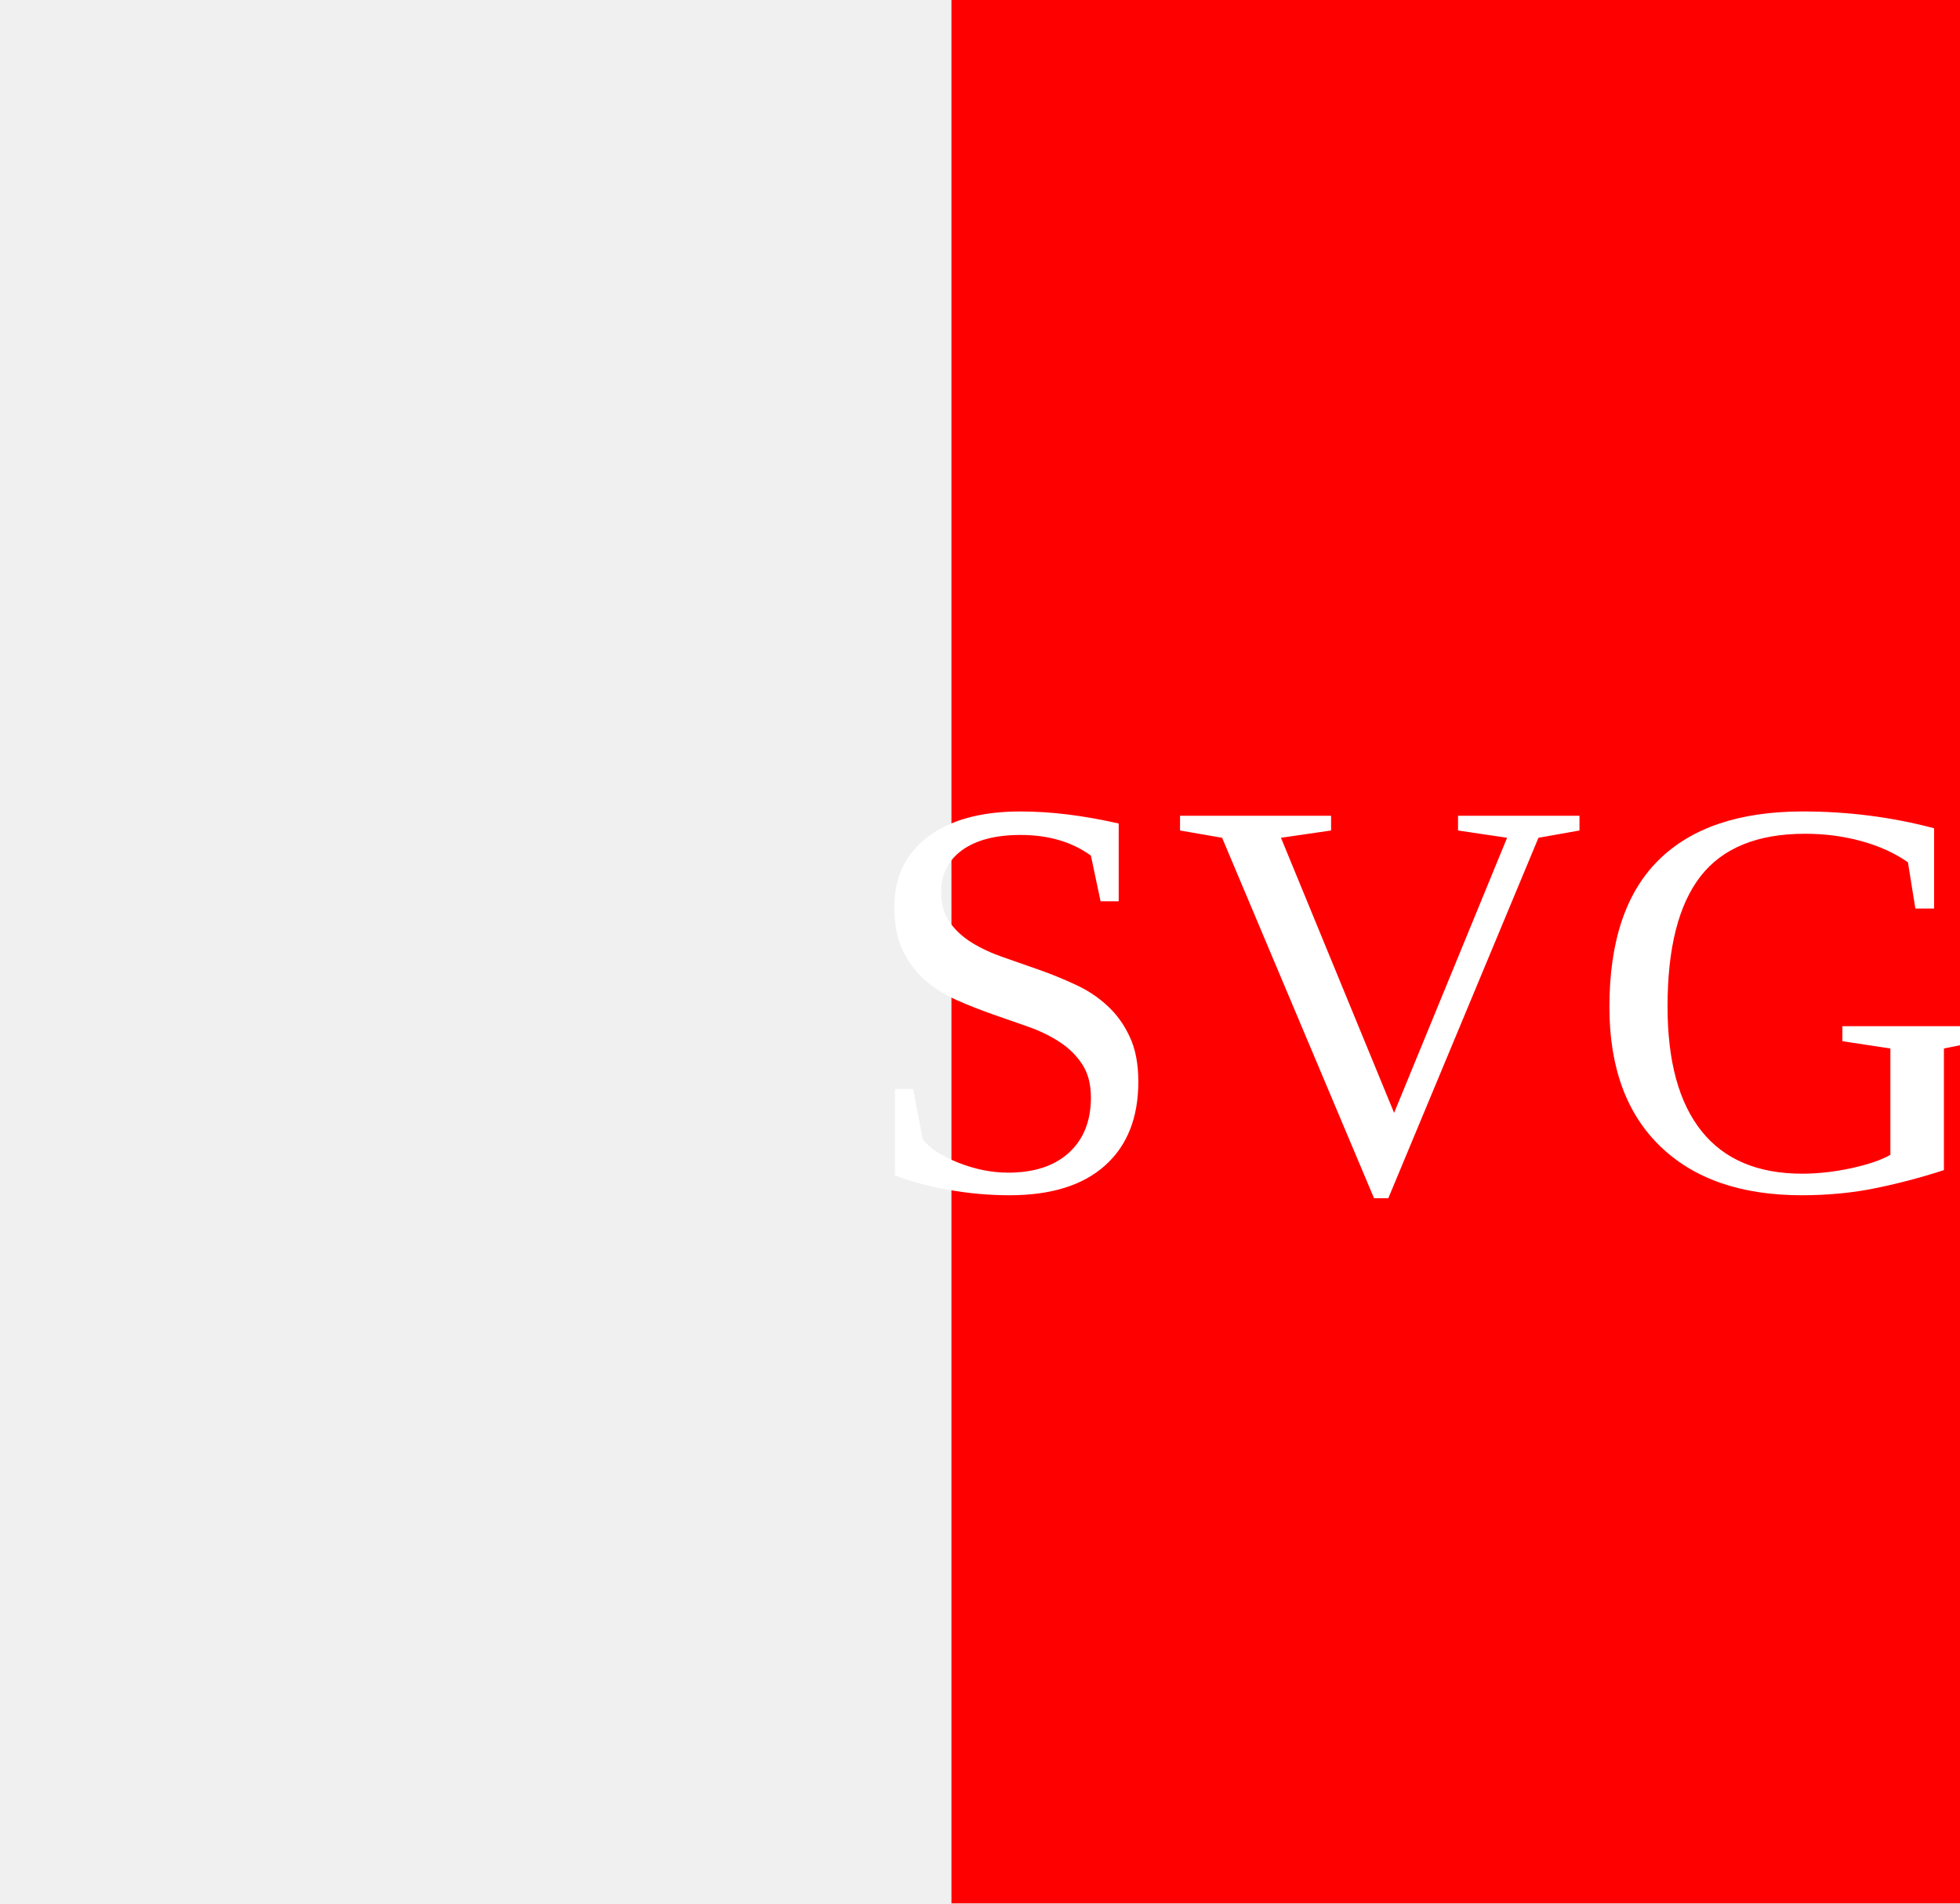
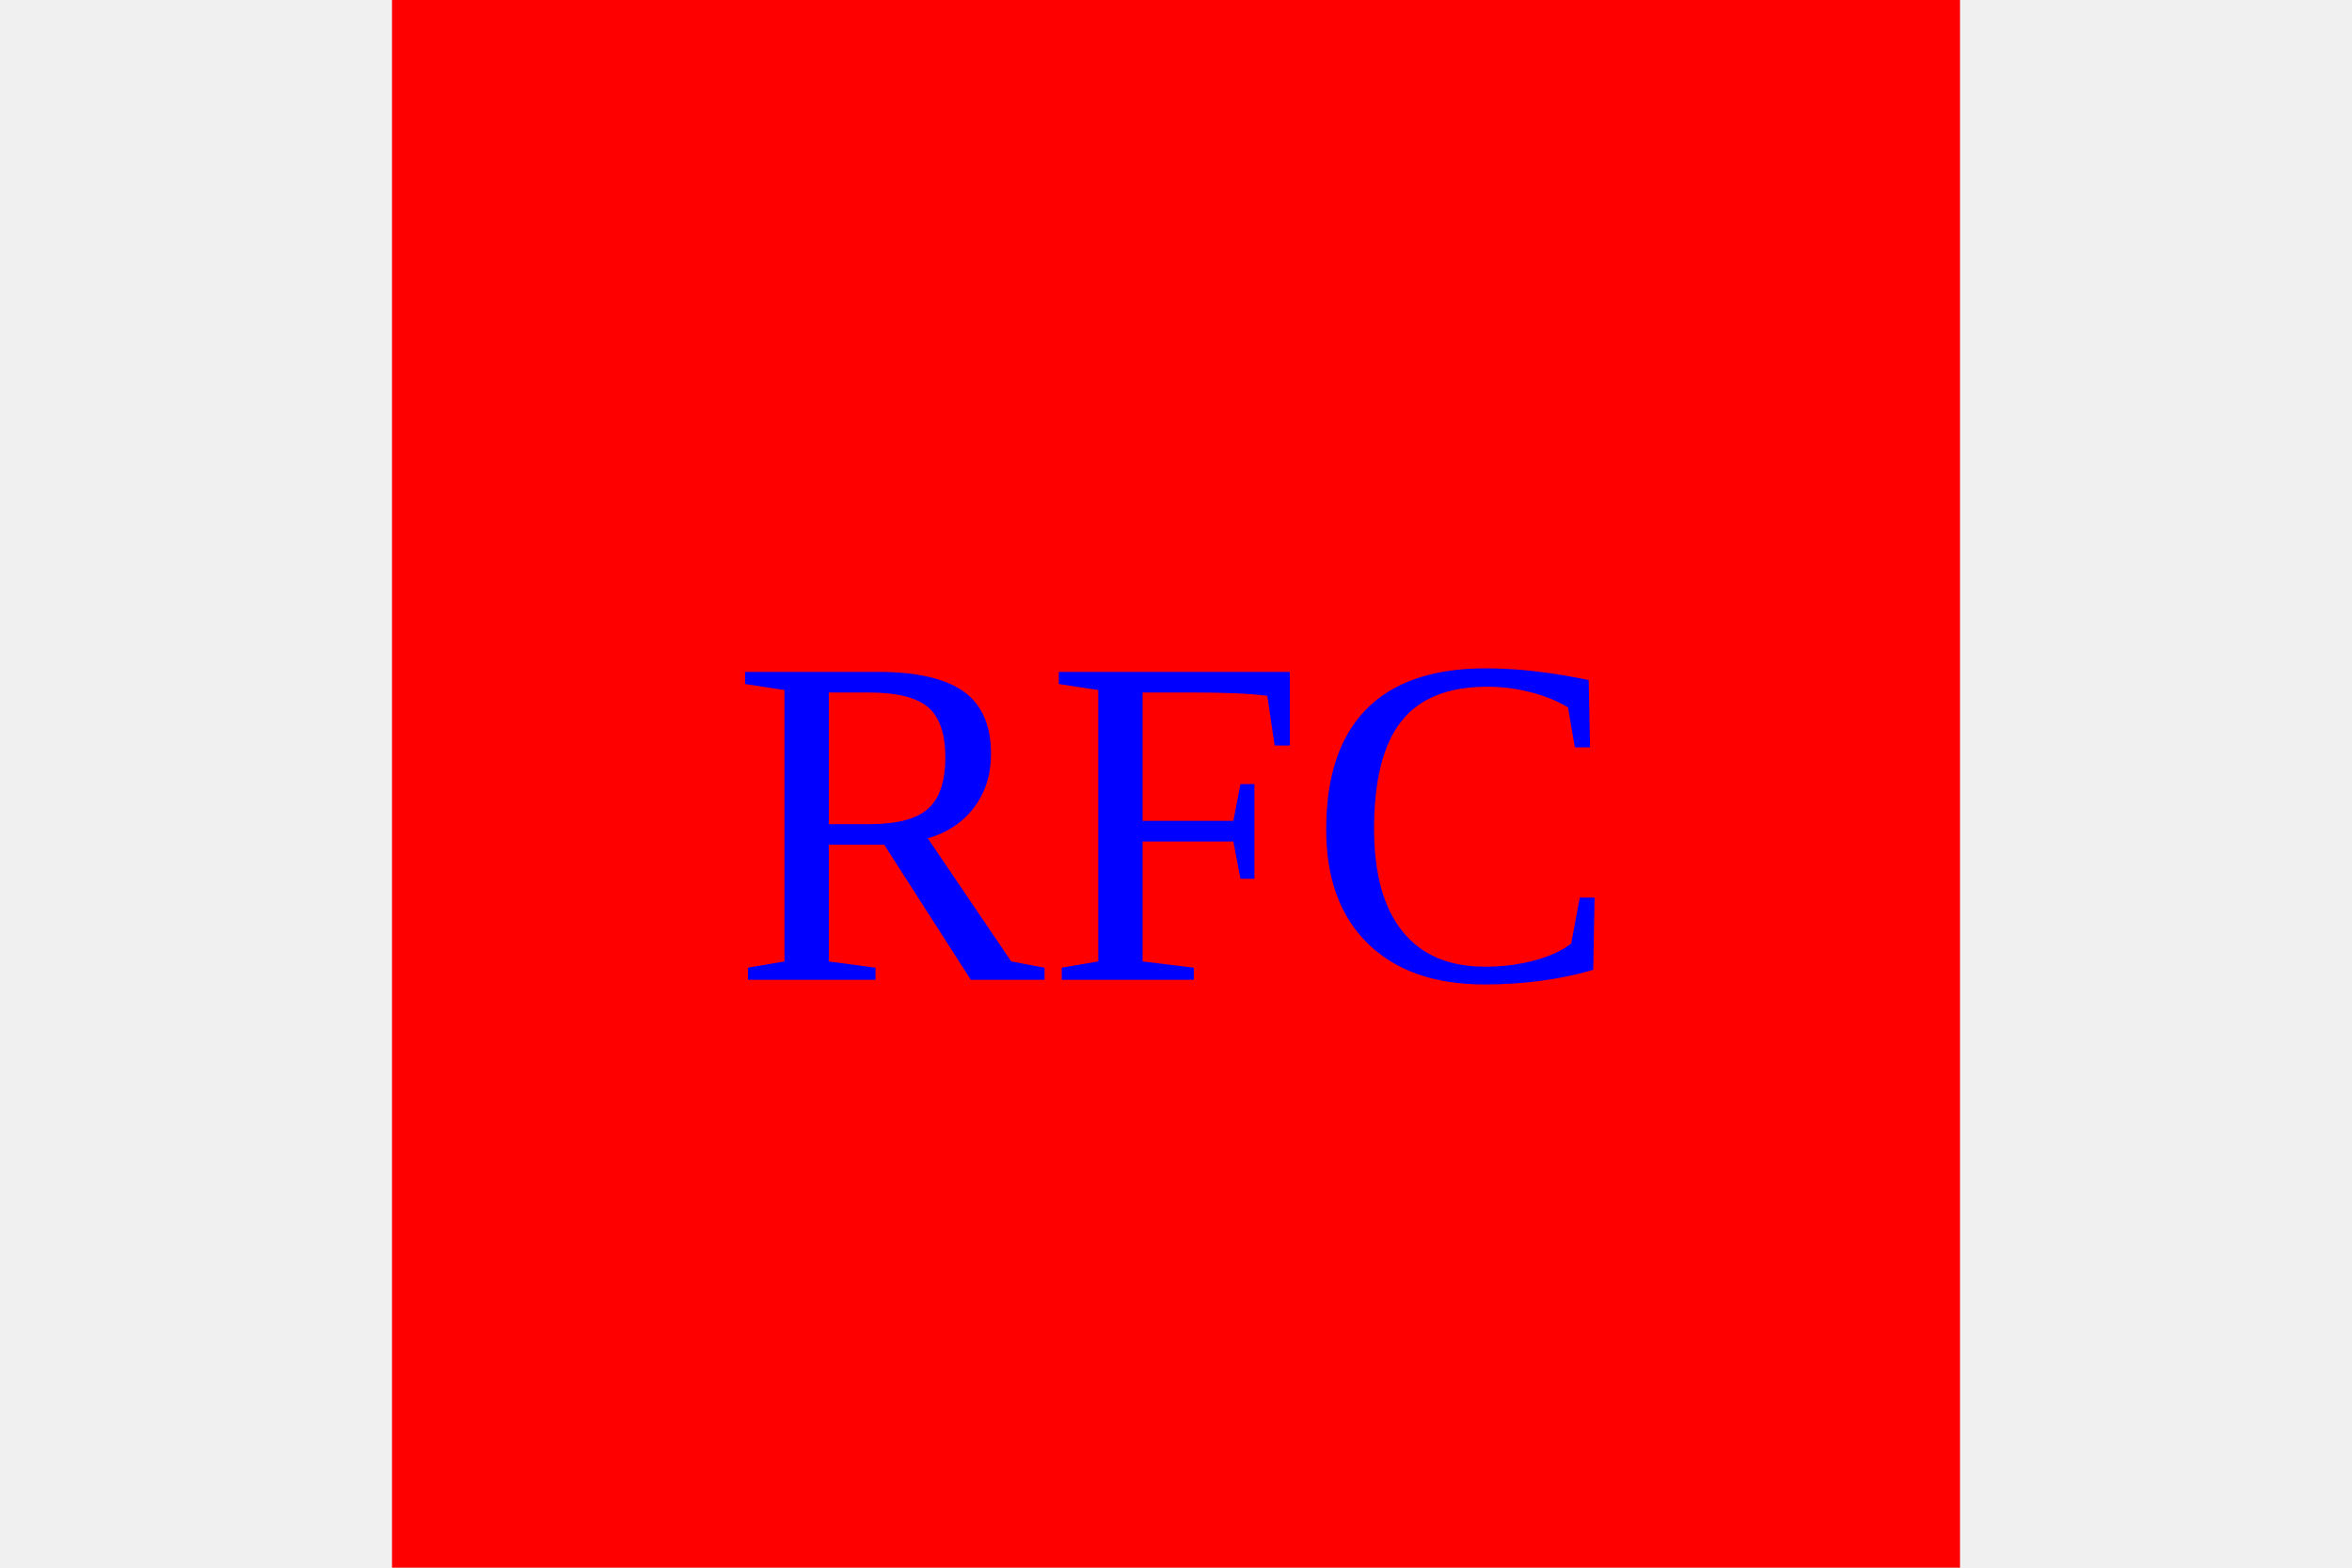
- <svg xmlns="http://www.w3.org/2000/svg" version="1.1">
-   <rect x="100" width="200" height="200" fill="red" />
-   <text x="150" y="125" font-size="60" text-anchor="middle" fill="white">SVG</text>
+ <svg xmlns="http://www.w3.org/2000/svg" version="1.1" width="300" height="200">
+   <rect x="50" height="200" width="200" fill="red" />
+   <text x="150" y="125" font-size="60" text-anchor="middle" fill="blue">RFC</text>
</svg>
